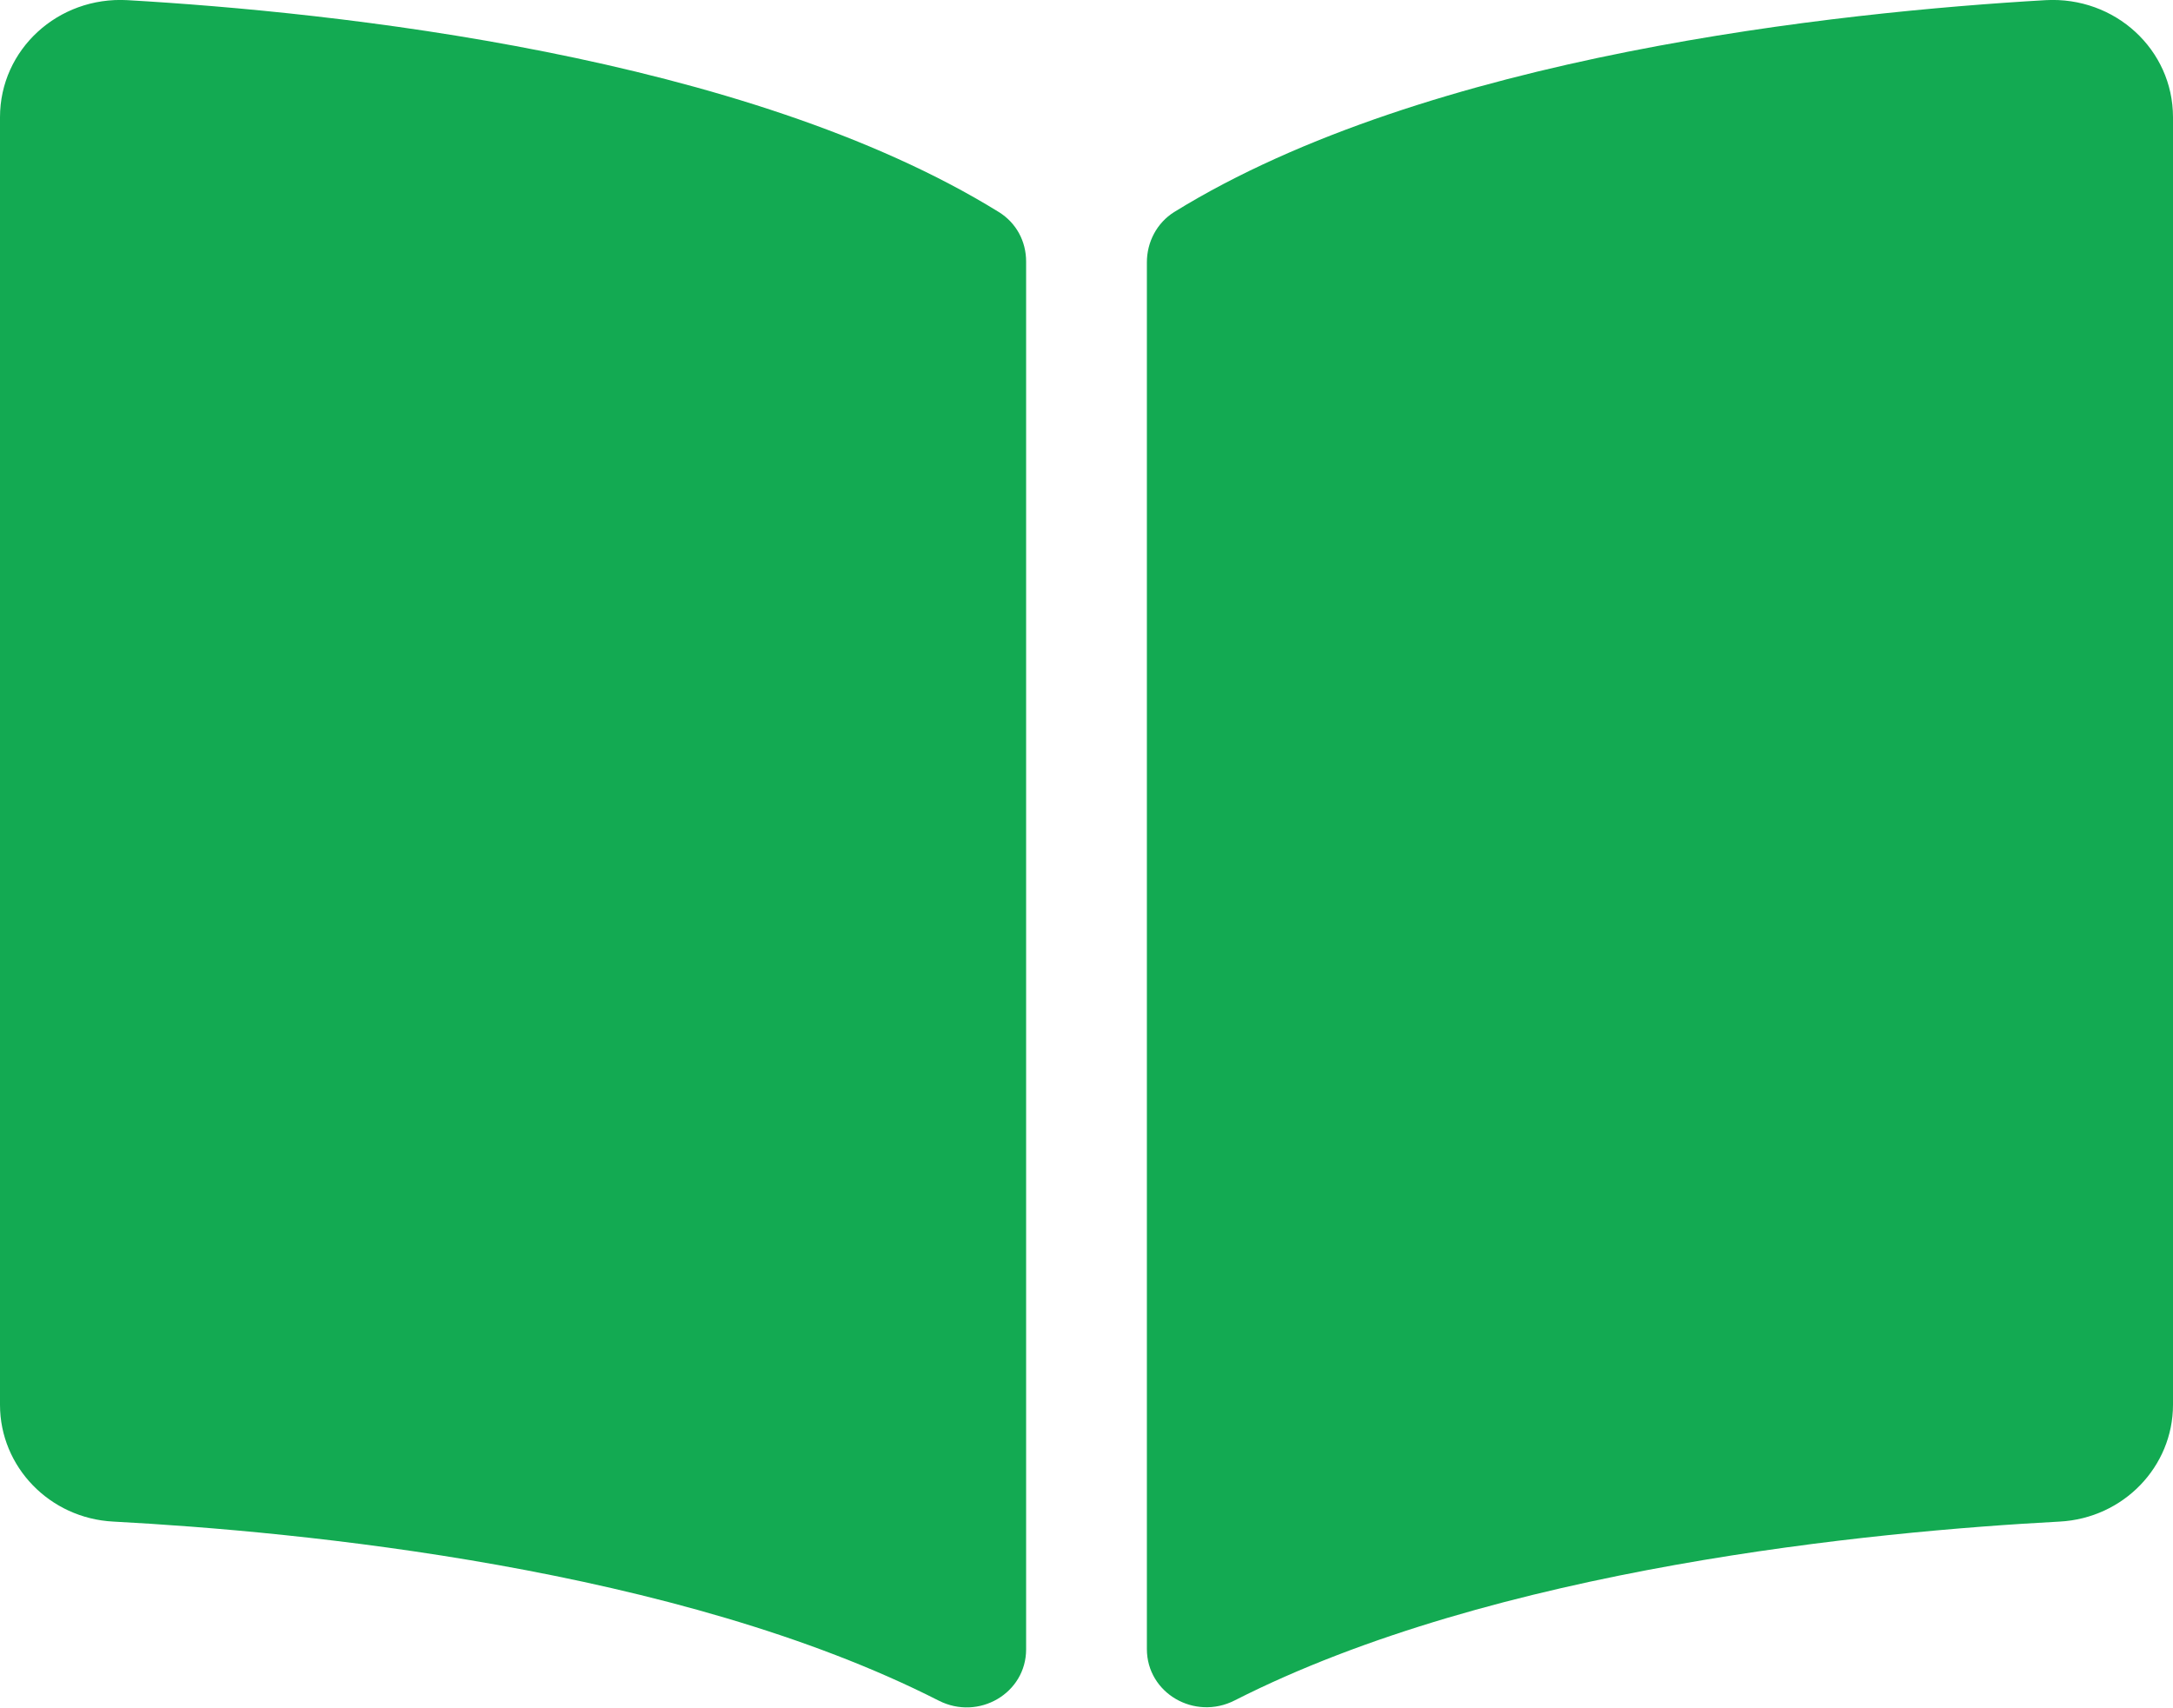
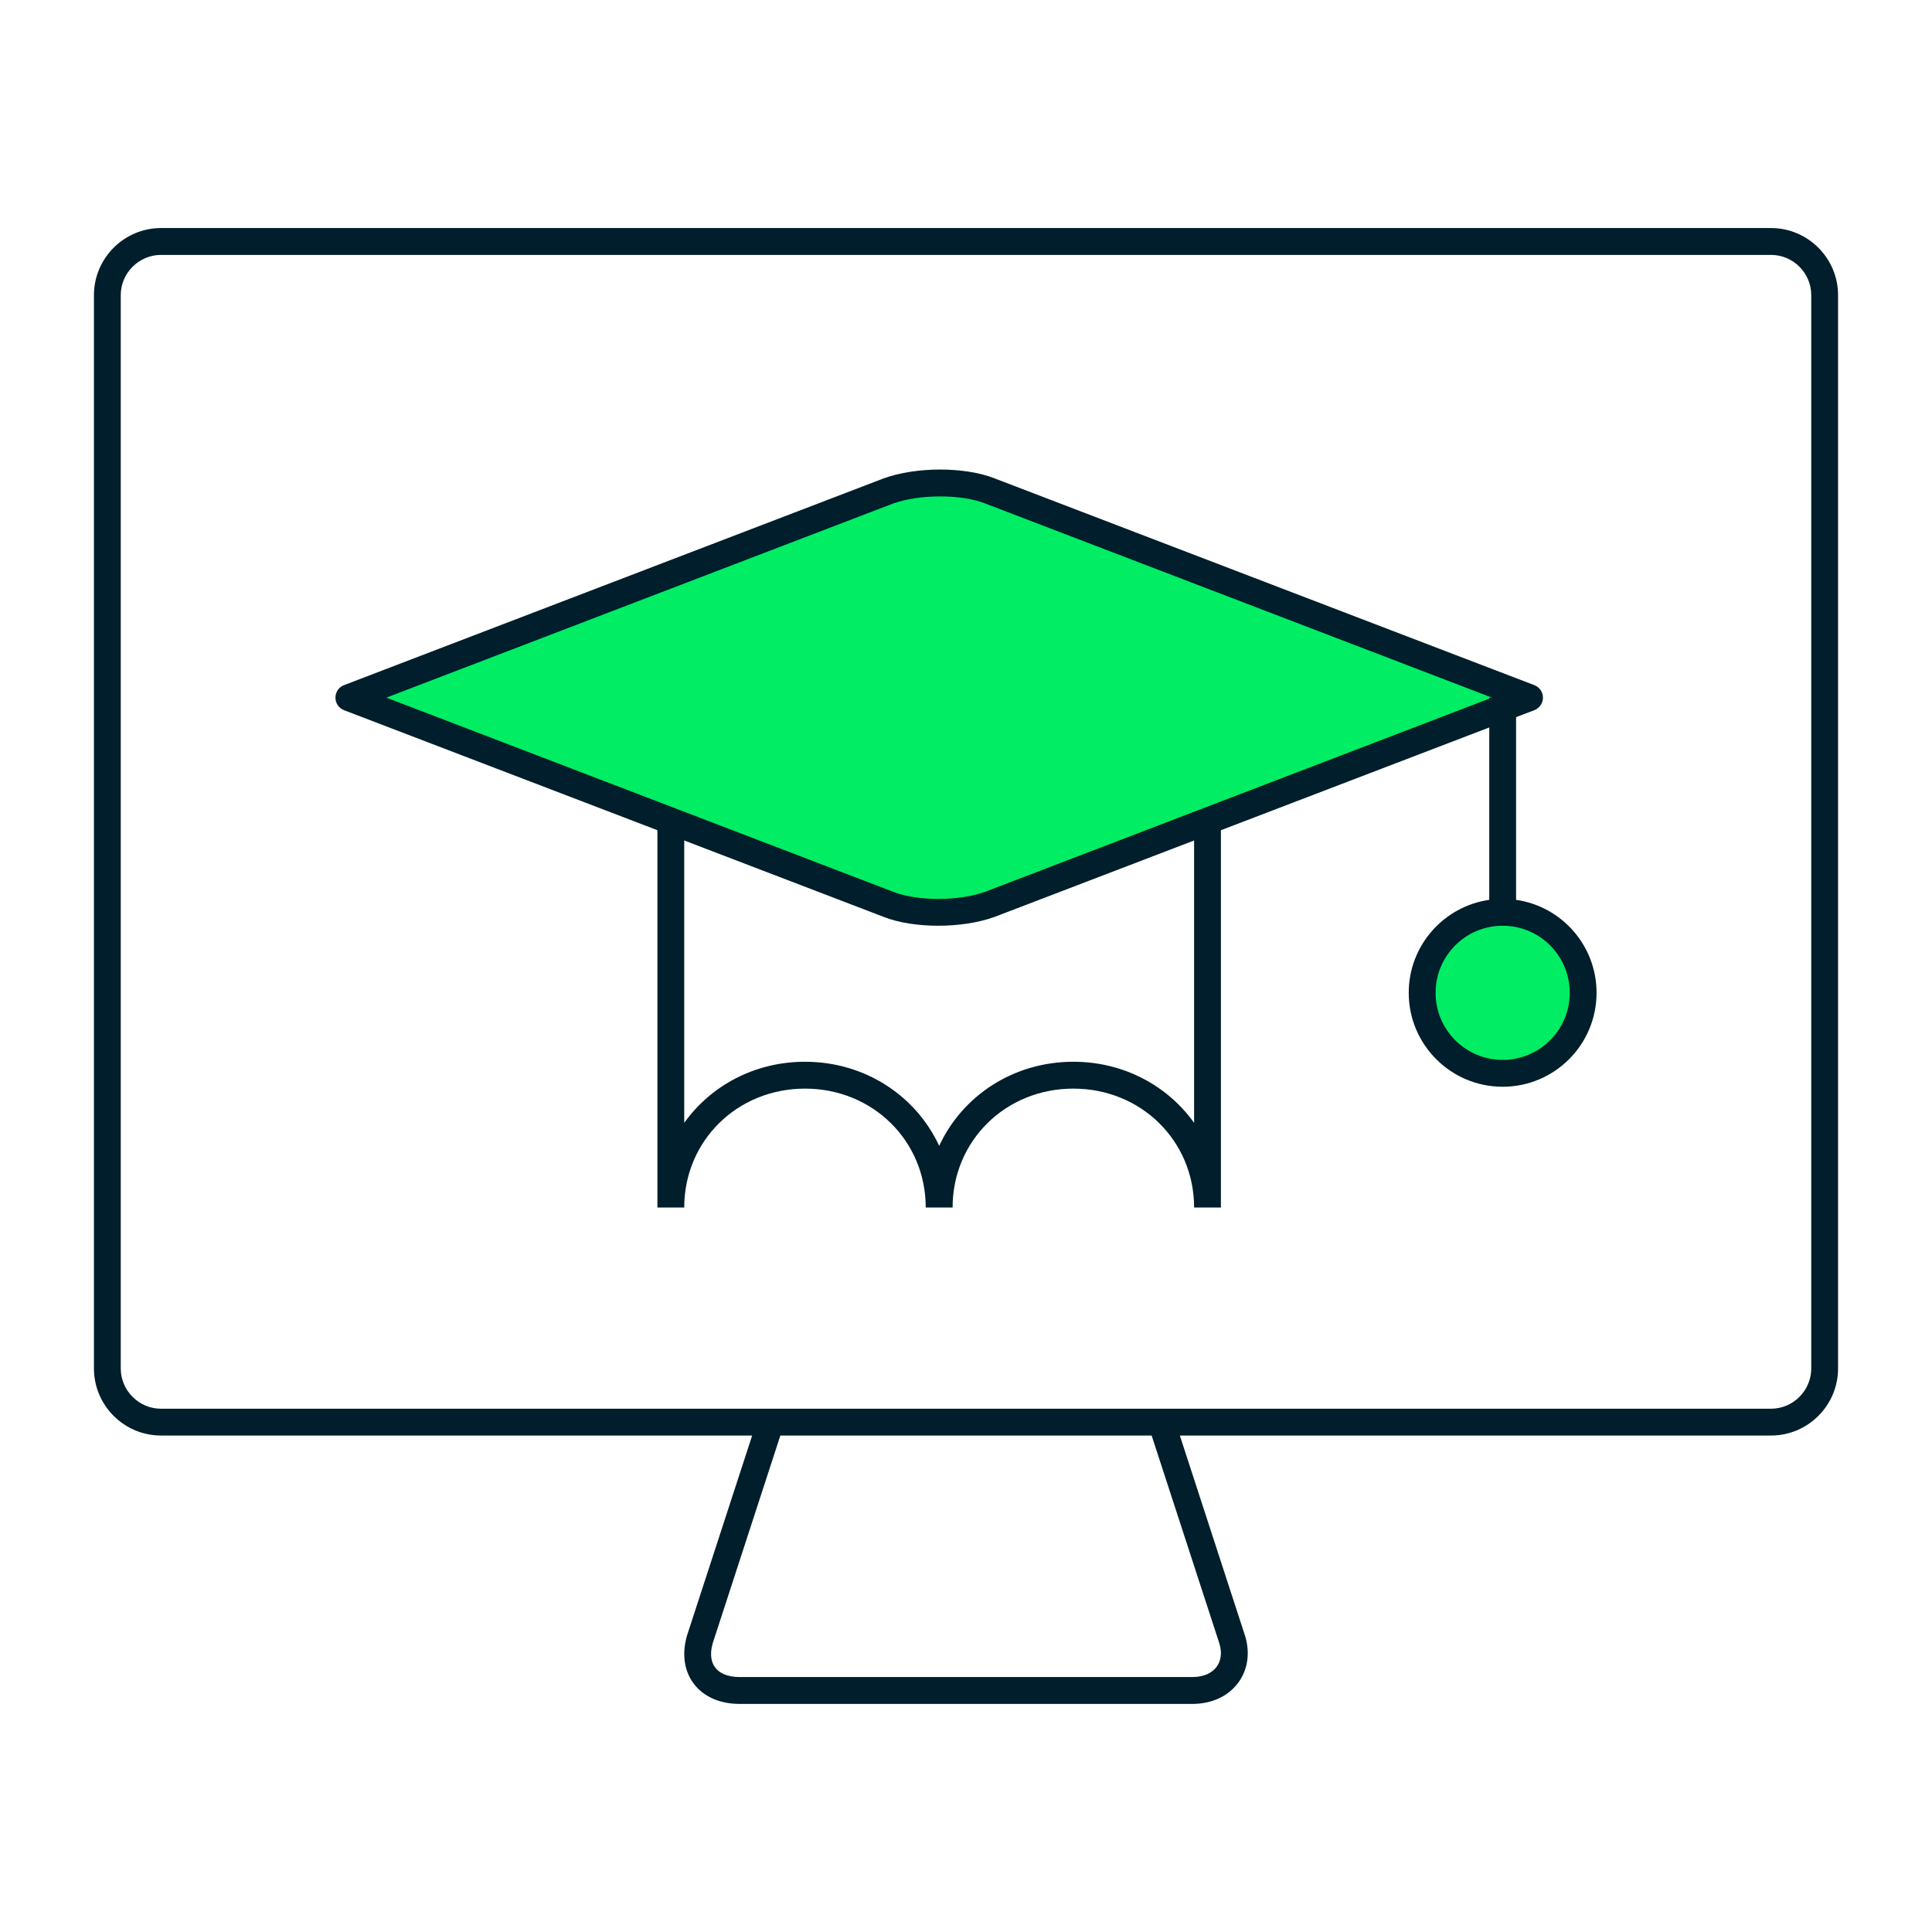
- <svg xmlns="http://www.w3.org/2000/svg" width="14" height="11" viewBox="0 0 14 11" fill="none">
-   <path fill-rule="evenodd" clip-rule="evenodd" d="M13.179 0.001C11.847 0.078 9.2 0.356 7.565 1.366C7.453 1.436 7.389 1.56 7.389 1.69V10.624C7.389 10.908 7.696 11.087 7.955 10.955C9.636 10.1 12.068 9.867 13.27 9.803C13.681 9.781 14 9.449 14 9.05V0.755C14 0.32 13.627 -0.024 13.179 0.001ZM6.435 1.366C4.8 0.356 2.153 0.078 0.821 0.001C0.373 -0.024 0 0.32 0 0.755V9.051C0 9.449 0.319 9.782 0.73 9.803C1.933 9.867 4.366 10.101 6.047 10.956C6.305 11.088 6.611 10.909 6.611 10.626V1.685C6.611 1.555 6.548 1.436 6.435 1.366Z" fill="#13AA52" />
+ <svg xmlns="http://www.w3.org/2000/svg" width="32" height="32" viewBox="0 0 32 32" fill="none">
+   <path d="M24.889 17.777C25.625 17.777 26.222 17.18 26.222 16.444C26.222 15.708 25.625 15.111 24.889 15.111C24.152 15.111 23.556 15.708 23.556 16.444C23.556 17.18 24.152 17.777 24.889 17.777Z" fill="#00ED64" />
+   <path d="M16.4 8.133C15.956 7.955 15.2 7.955 14.711 8.133L5.778 11.555L14.711 14.977C15.156 15.155 15.911 15.155 16.4 14.977L25.333 11.555L16.4 8.133Z" fill="#00ED64" />
+   <path fill-rule="evenodd" clip-rule="evenodd" d="M11.333 20H10.889V13.751L5.698 11.763C5.612 11.73 5.556 11.647 5.556 11.555C5.556 11.463 5.612 11.38 5.698 11.348L14.635 7.924C14.91 7.824 15.248 7.777 15.572 7.777C15.894 7.777 16.224 7.824 16.481 7.926L16.483 7.927L25.413 11.348C25.499 11.38 25.556 11.463 25.556 11.555C25.556 11.647 25.499 11.73 25.413 11.763L25.111 11.878V14.904C25.865 15.012 26.444 15.66 26.444 16.444C26.444 17.303 25.748 18 24.889 18C24.03 18 23.333 17.303 23.333 16.444C23.333 15.66 23.913 15.012 24.667 14.904V12.049L20.222 13.751V20H19.778C19.778 18.898 18.902 18.031 17.778 18.031C16.653 18.031 15.778 18.898 15.778 20H15.333C15.333 18.898 14.458 18.031 13.333 18.031C12.209 18.031 11.333 18.898 11.333 20ZM19.778 13.921L16.476 15.186C16.201 15.286 15.863 15.333 15.539 15.333C15.217 15.333 14.887 15.287 14.63 15.184L11.333 13.921V18.598C11.773 17.982 12.5 17.586 13.333 17.586C14.328 17.586 15.171 18.15 15.556 18.979C15.94 18.15 16.783 17.586 17.778 17.586C18.611 17.586 19.338 17.982 19.778 18.598V13.921ZM24.667 11.572L16.322 14.769C16.109 14.847 15.825 14.889 15.539 14.889C15.251 14.889 14.981 14.846 14.794 14.771L6.399 11.555L14.789 8.341C15.002 8.264 15.286 8.222 15.572 8.222C15.861 8.222 16.13 8.264 16.317 8.339L24.712 11.555H24.667V11.572ZM24.889 15.333C24.275 15.333 23.778 15.83 23.778 16.444C23.778 17.058 24.275 17.555 24.889 17.555C25.503 17.555 26 17.058 26 16.444C26 15.83 25.503 15.333 24.889 15.333Z" fill="#001E2B" />
+   <path fill-rule="evenodd" clip-rule="evenodd" d="M1.556 4.888C1.556 4.277 2.055 3.777 2.667 3.777H29.333C29.945 3.777 30.444 4.277 30.444 4.888V22.666C30.444 23.278 29.945 23.777 29.333 23.777H19.542L20.62 27.088C20.71 27.371 20.669 27.659 20.504 27.878C20.338 28.097 20.069 28.222 19.752 28.222H12.248C11.94 28.222 11.668 28.114 11.499 27.898C11.328 27.679 11.293 27.39 11.378 27.094L11.379 27.09L12.458 23.777H2.667C2.055 23.777 1.556 23.278 1.556 22.666V4.888ZM2.667 4.222C2.301 4.222 2 4.522 2 4.888V22.666C2 23.032 2.301 23.333 2.667 23.333H29.333C29.7 23.333 30 23.032 30 22.666V4.888C30 4.522 29.7 4.222 29.333 4.222H2.667ZM12.925 23.777L11.804 27.22C11.75 27.411 11.785 27.543 11.849 27.624C11.914 27.707 12.04 27.777 12.248 27.777H19.752C19.951 27.777 20.08 27.702 20.149 27.61C20.218 27.519 20.247 27.384 20.197 27.223L20.197 27.222L19.075 23.777H12.925Z" fill="#001E2B" />
</svg>
